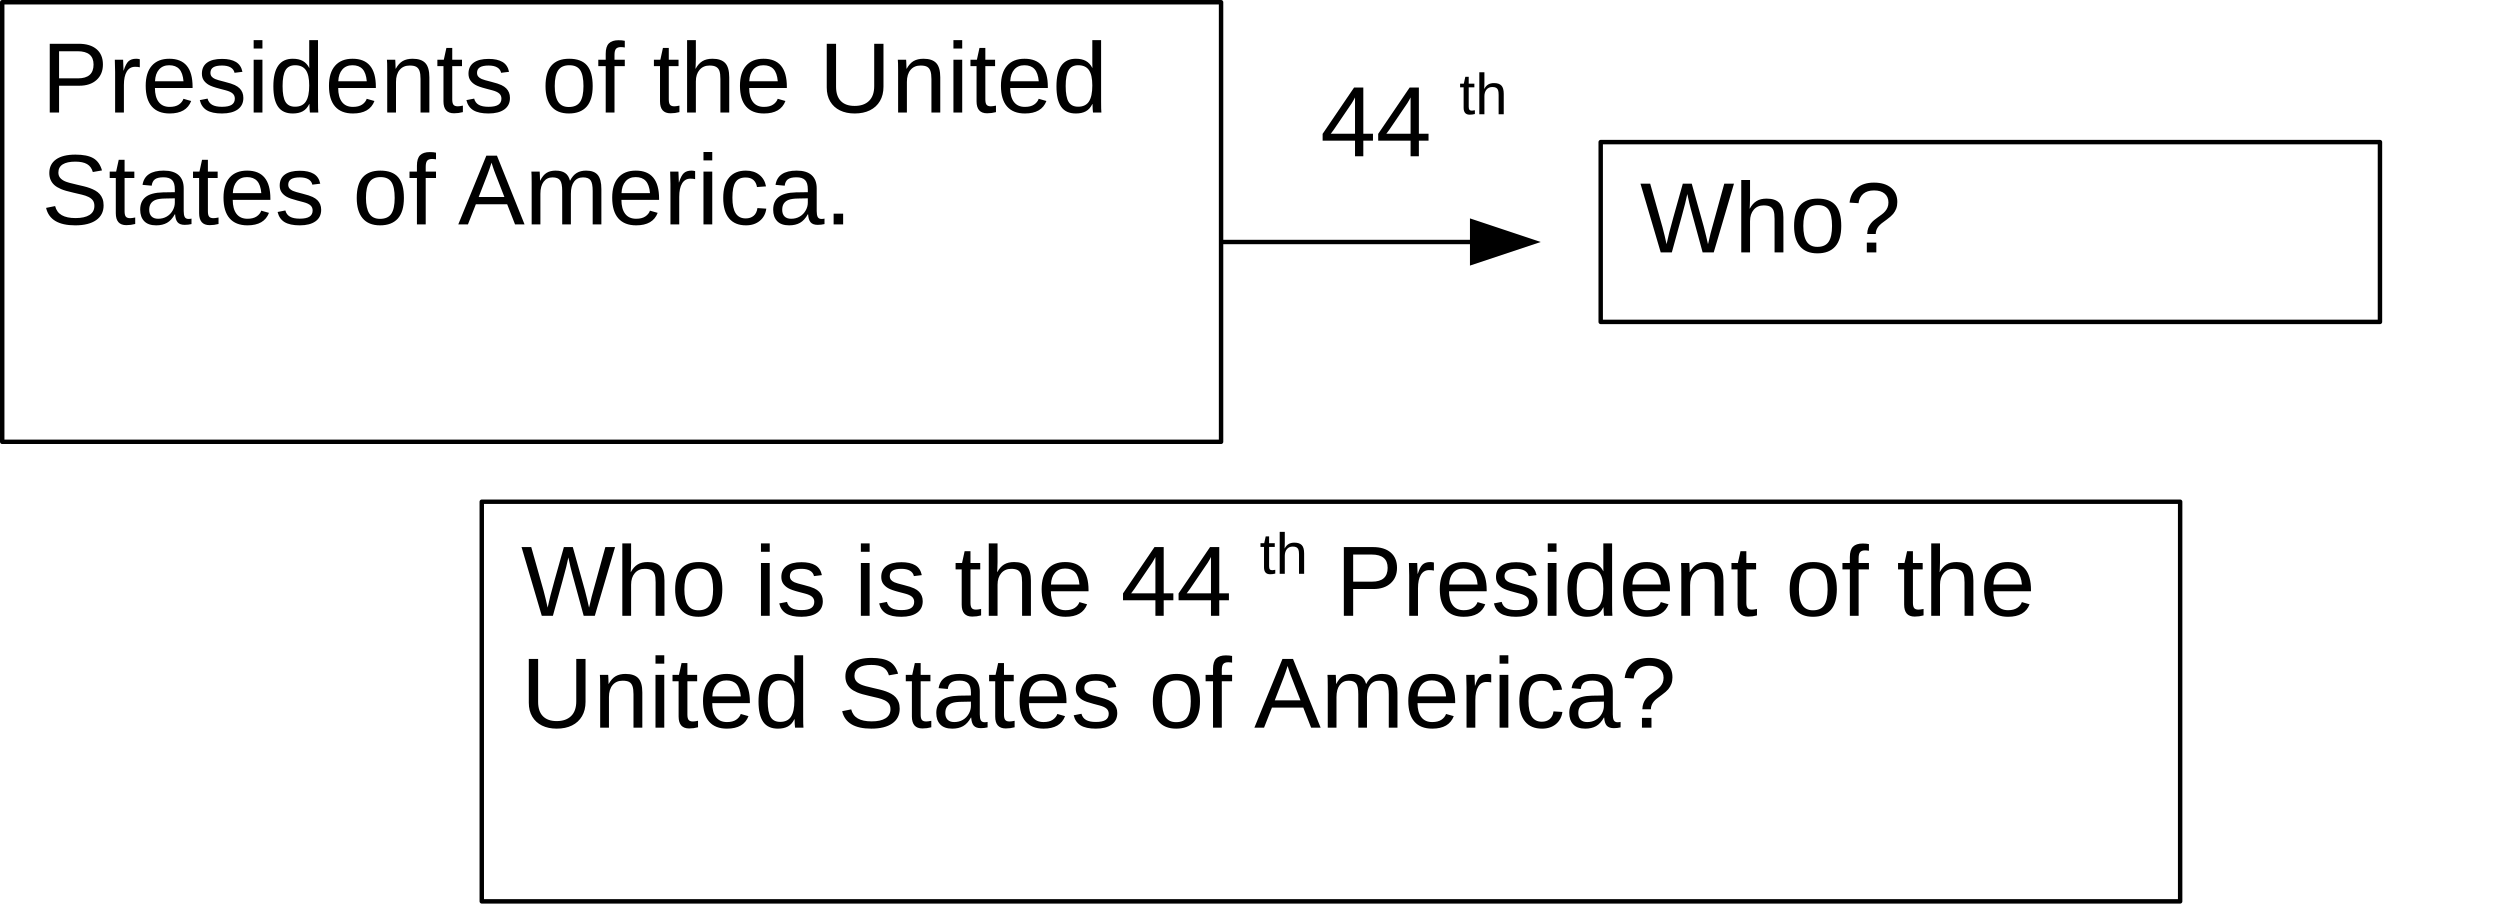
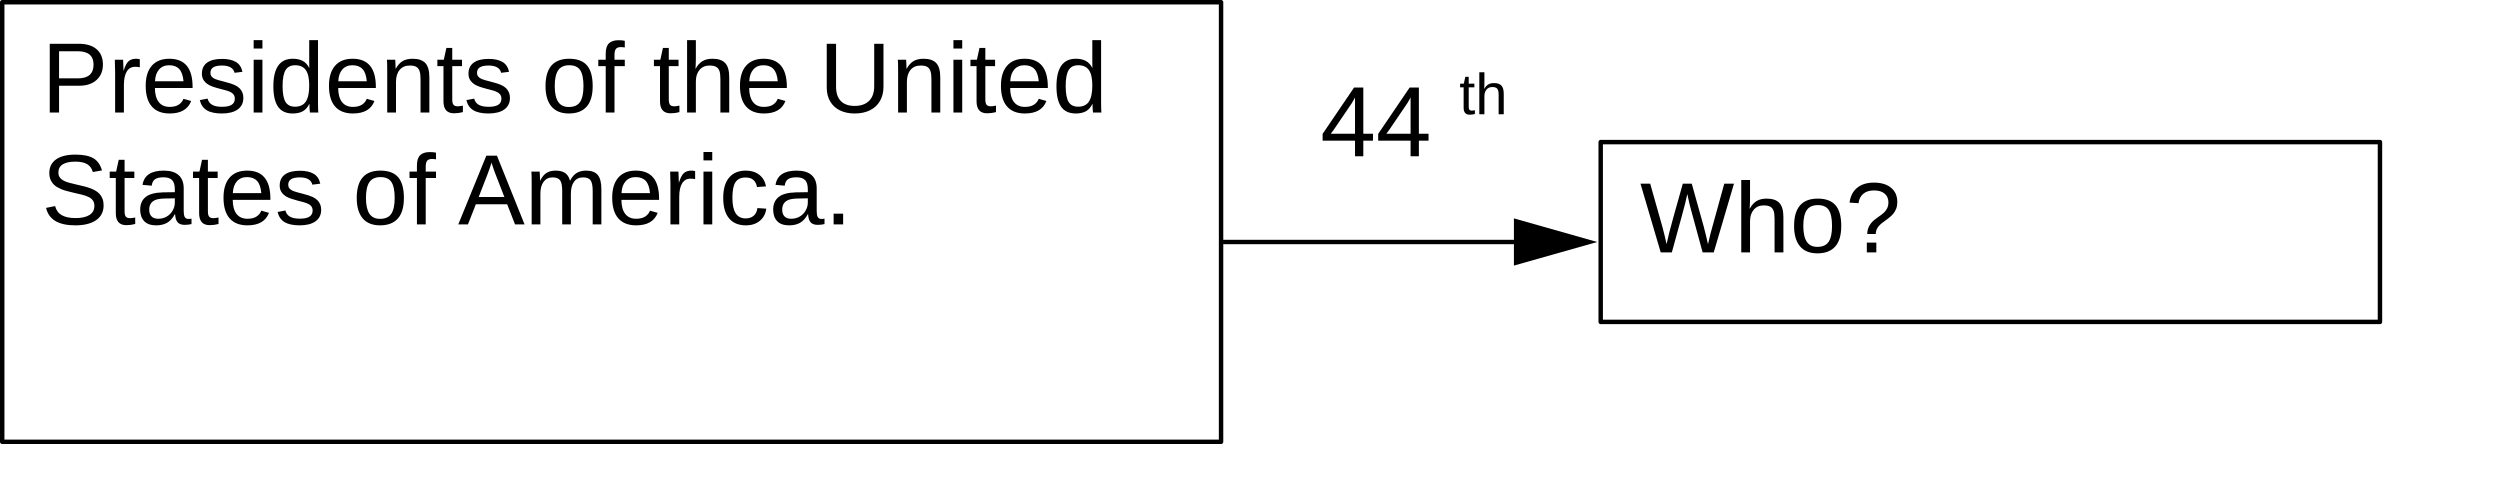
- <svg xmlns="http://www.w3.org/2000/svg" width="158.901mm" height="57.432mm" viewBox="0 0 158.901 57.432" version="1.1" id="svg5370">
+ <svg xmlns="http://www.w3.org/2000/svg" width="158.901mm" height="30.631mm" viewBox="0 0 158.901 30.631" version="1.1" id="svg5370">
  <defs id="defs5364" />
  <g id="layer1" transform="translate(0.075555,-76.27199)">
-     <g transform="matrix(0.01,0,0,0.01,-22.63444,-83.44691)" style="fill-rule:evenodd;stroke-width:28.222;stroke-linejoin:round" id="g4628" class="com.sun.star.drawing.TextShape">
-       <g id="id3">
-         <rect style="fill:none;stroke:none" id="rect4601" height="2543" width="10798" y="19160" x="5317" class="BoundingBox" />
-         <path style="fill:none;stroke:#000000" id="path4603" d="M 10716,21701 H 5318 v -2540 h 10795 v 2540 z" />
-         <text id="text4625" class="TextShape">
-           <tspan style="font-weight:400;font-size:635px;font-family:'Liberation Sans', sans-serif" id="tspan4623" font-weight="400" font-size="635px" class="TextParagraph">
-             <tspan id="tspan4609" y="19886" x="5568" class="TextPosition">
-               <tspan style="fill:#000000;stroke:none" id="tspan4605">Who is</tspan>
-               <tspan style="fill:#000000;stroke:none" id="tspan4607">is the 44</tspan>
-             </tspan>
-             <tspan id="tspan4613" y="19619" class="TextPosition">
-               <tspan style="font-size:368px;fill:#000000;stroke:none" id="tspan4611" font-size="368px">th</tspan>
-             </tspan>
-             <tspan id="tspan4617" y="19886" class="TextPosition">
-               <tspan style="fill:#000000;stroke:none" id="tspan4615">President of the</tspan>
-             </tspan>
-             <tspan id="tspan4621" y="20597" x="5568" class="TextPosition">
-               <tspan style="fill:#000000;stroke:none" id="tspan4619">United States of America?</tspan>
-             </tspan>
-           </tspan>
-         </text>
-       </g>
-     </g>
    <g transform="matrix(0.01,0,0,0.01,-22.63444,-83.44691)" style="fill-rule:evenodd;stroke-width:28.222;stroke-linejoin:round" id="g4729" class="com.sun.star.drawing.TextShape">
      <g id="id8">
        <rect style="fill:none;stroke:none" id="rect4712" height="2797" width="7750" y="15985" x="2269" class="BoundingBox" />
        <path style="fill:none;stroke:#000000" id="path4714" d="M 6144,18780 H 2270 v -2794 h 7747 v 2794 z" />
        <text id="text4726" class="TextShape">
          <tspan style="font-weight:400;font-size:635px;font-family:'Liberation Sans', sans-serif" id="tspan4724" font-weight="400" font-size="635px" class="TextParagraph">
            <tspan id="tspan4718" y="16687" x="2520" class="TextPosition">
              <tspan style="fill:#000000;stroke:none" id="tspan4716">Presidents of the United</tspan>
            </tspan>
            <tspan id="tspan4722" y="17398" x="2520" class="TextPosition">
              <tspan style="fill:#000000;stroke:none" id="tspan4720">States of America.</tspan>
            </tspan>
          </tspan>
        </text>
      </g>
    </g>
    <g transform="matrix(0.01,0,0,0.01,-22.63444,-83.44691)" style="fill-rule:evenodd;stroke-width:28.222;stroke-linejoin:round" id="g4750" class="com.sun.star.drawing.TextShape">
      <g id="id9">
        <rect style="fill:none;stroke:none" id="rect4731" height="2795" width="7748" y="16240" x="10398" class="BoundingBox" />
        <text id="text4747" class="TextShape">
          <tspan style="font-weight:400;font-size:635px;font-family:'Liberation Sans', sans-serif" id="tspan4745" font-weight="400" font-size="635px" class="TextParagraph">
            <tspan id="tspan4735" y="16965" x="10648" class="TextPosition">
              <tspan style="fill:#000000;stroke:none" id="tspan4733">44</tspan>
            </tspan>
            <tspan id="tspan4739" y="16698" class="TextPosition">
              <tspan style="font-size:368px;fill:#000000;stroke:none" id="tspan4737" font-size="368px">th</tspan>
            </tspan>
            <tspan id="tspan4743" y="16965" class="TextPosition">
              <tspan style="fill:#000000;stroke:none" id="tspan4741" />
            </tspan>
          </tspan>
        </text>
      </g>
    </g>
    <g transform="matrix(0.01,0,0,0.01,-22.63444,-83.44691)" style="fill-rule:evenodd;stroke-width:28.222;stroke-linejoin:round" id="g4765" class="com.sun.star.drawing.TextShape">
      <g id="id10">
        <rect style="fill:none;stroke:none" id="rect4752" height="1146" width="4956" y="16874" x="12429" class="BoundingBox" />
        <path style="fill:none;stroke:#000000" id="path4754" d="m 14907,18018 h -2477 v -1143 h 4953 v 1143 z" />
        <text id="text4762" class="TextShape">
          <tspan style="font-weight:400;font-size:635px;font-family:'Liberation Sans', sans-serif" id="tspan4760" font-weight="400" font-size="635px" class="TextParagraph">
            <tspan id="tspan4758" y="17576" x="12680" class="TextPosition">
              <tspan style="fill:#000000;stroke:none" id="tspan4756">Who?</tspan>
            </tspan>
          </tspan>
        </text>
      </g>
    </g>
-     <g transform="matrix(0.01,0,0,0.01,-22.63444,-83.44691)" style="fill-rule:evenodd;stroke-width:28.222;stroke-linejoin:round" id="g4783" class="com.sun.star.drawing.LineShape">
+     <g transform="matrix(0.01176495,0,0,0.01,-40.31223,-83.44691)" style="fill-rule:evenodd;stroke-width:28.222;stroke-linejoin:round" id="g4783" class="com.sun.star.drawing.LineShape">
      <g id="id12">
        <rect style="fill:none;stroke:none" id="rect4776" height="301" width="2034" y="17360" x="10016" class="BoundingBox" />
        <path style="fill:none;stroke:#000000" id="path4778" d="m 10017,17510 h 1602" />
        <path style="fill:#000000;stroke:none" id="path4780" d="m 12049,17510 -450,-150 v 300 z" />
      </g>
    </g>
  </g>
</svg>
